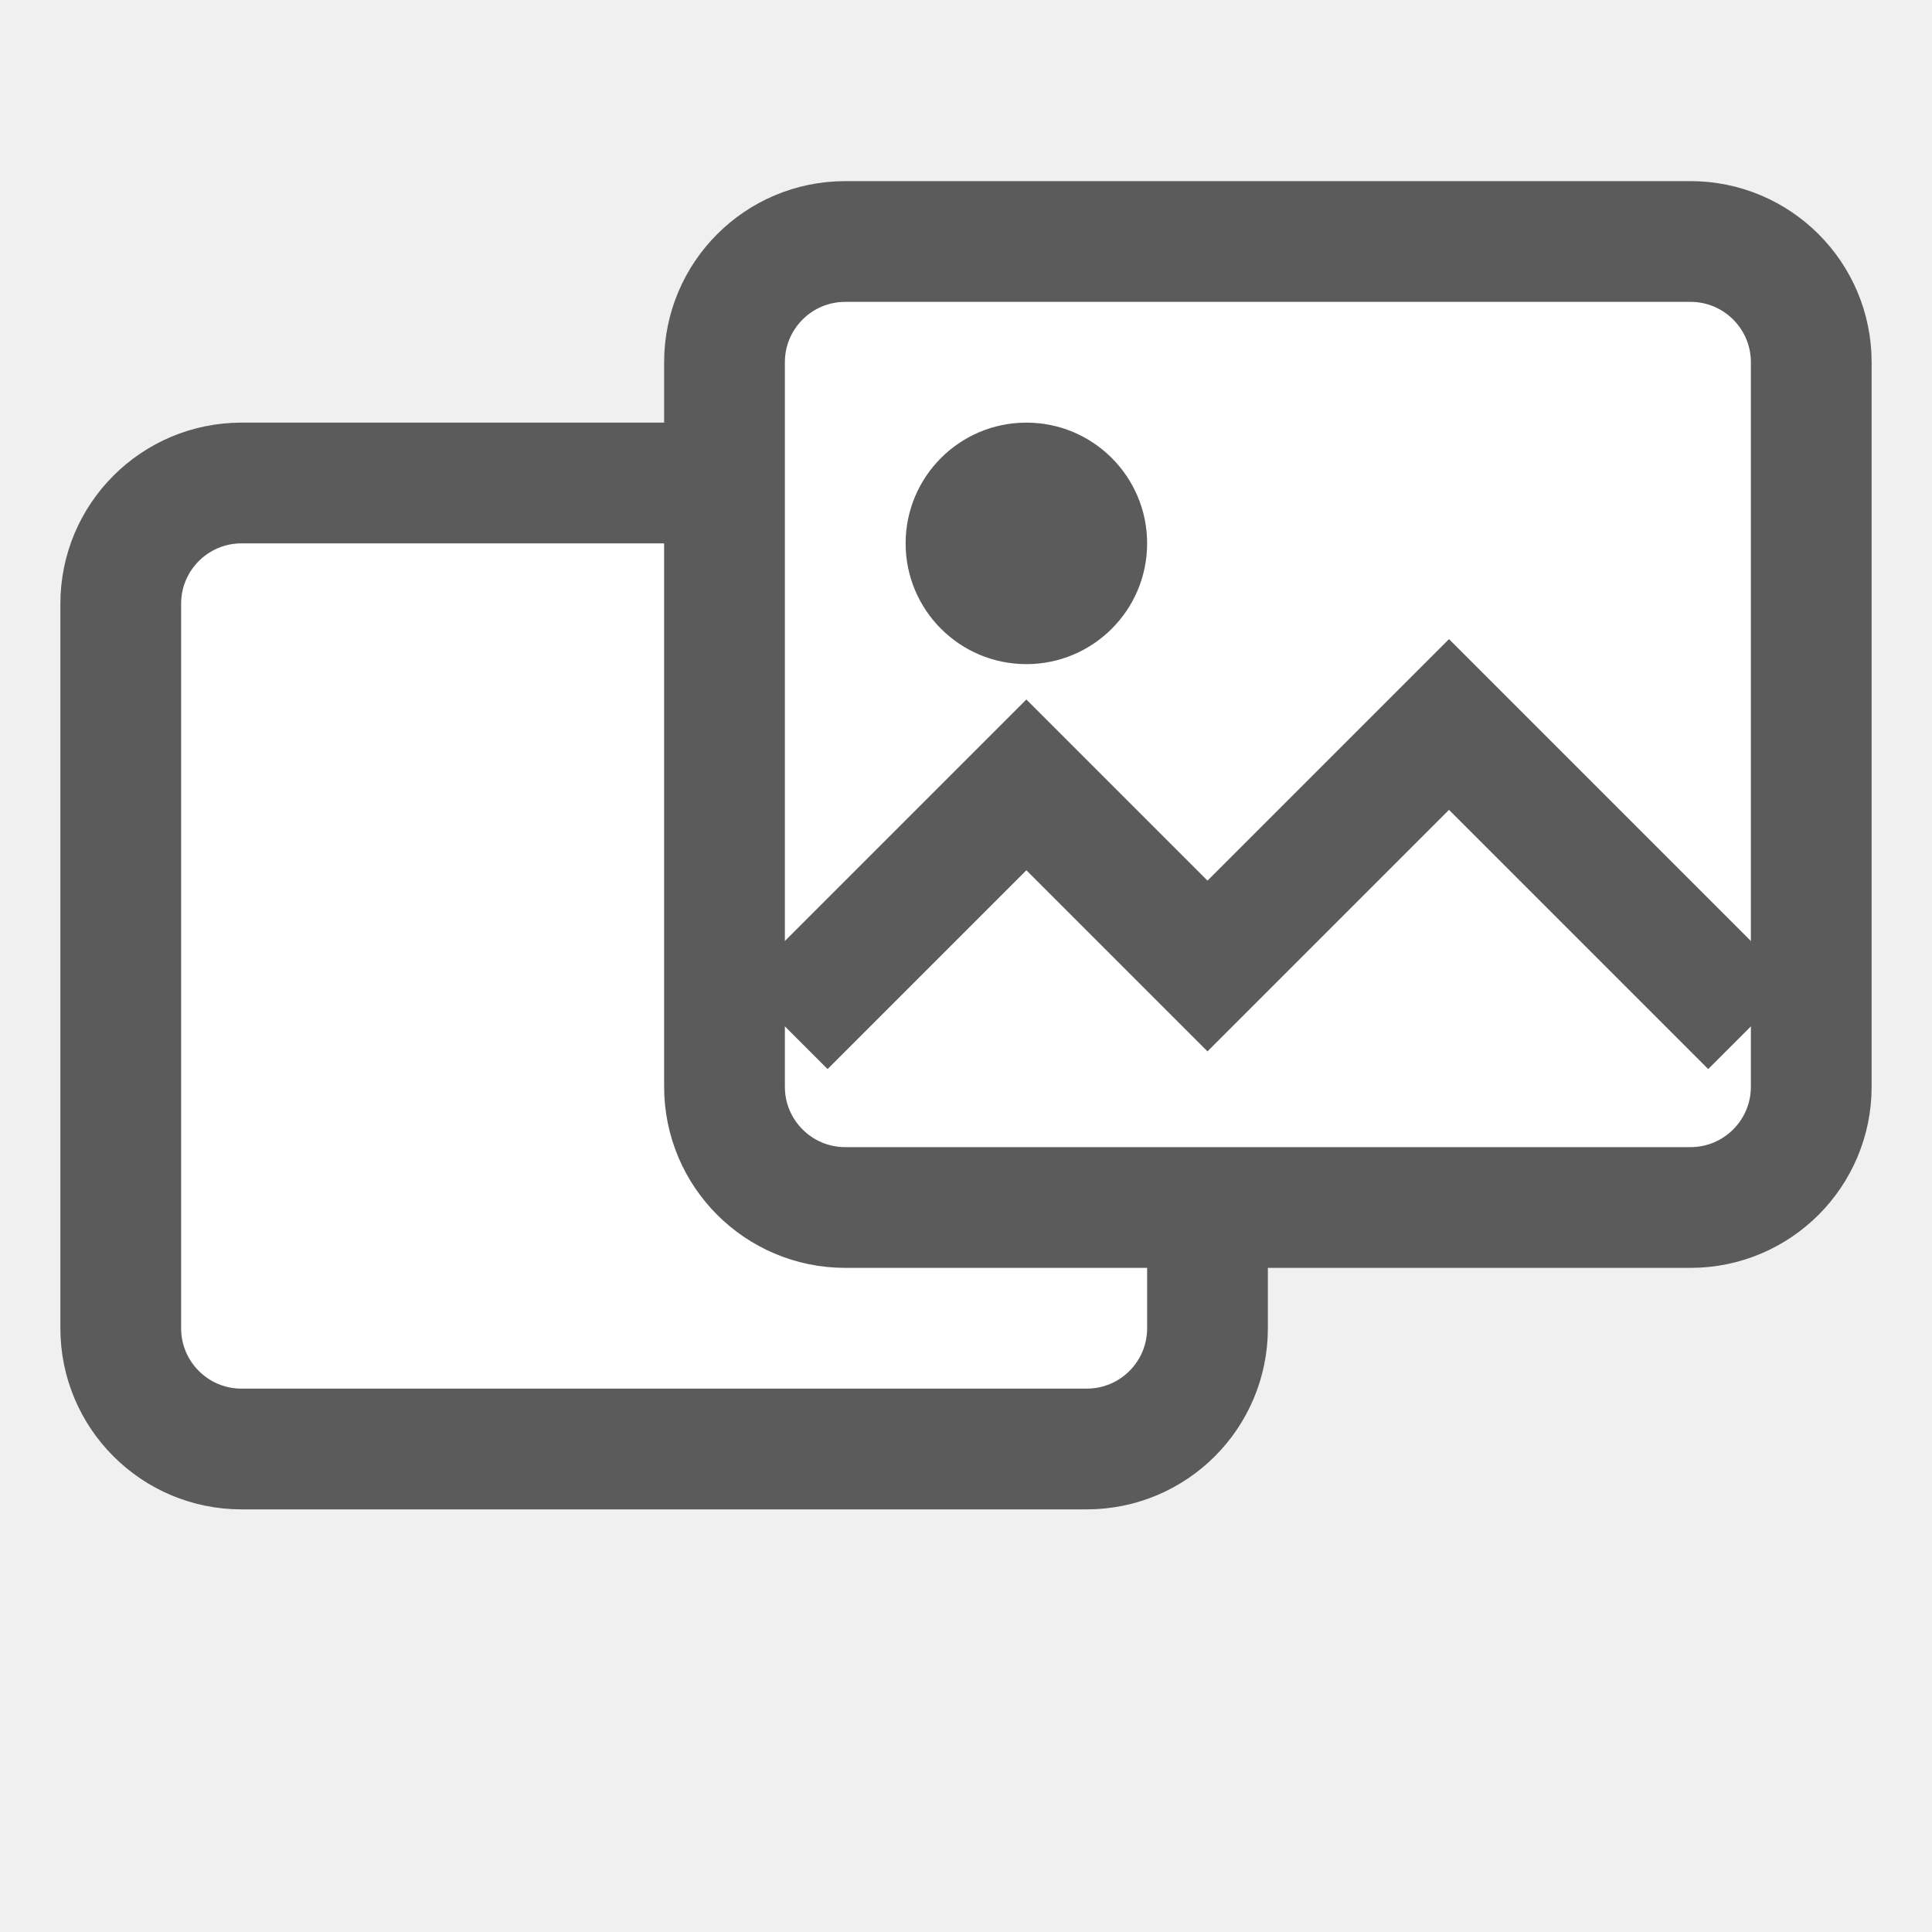
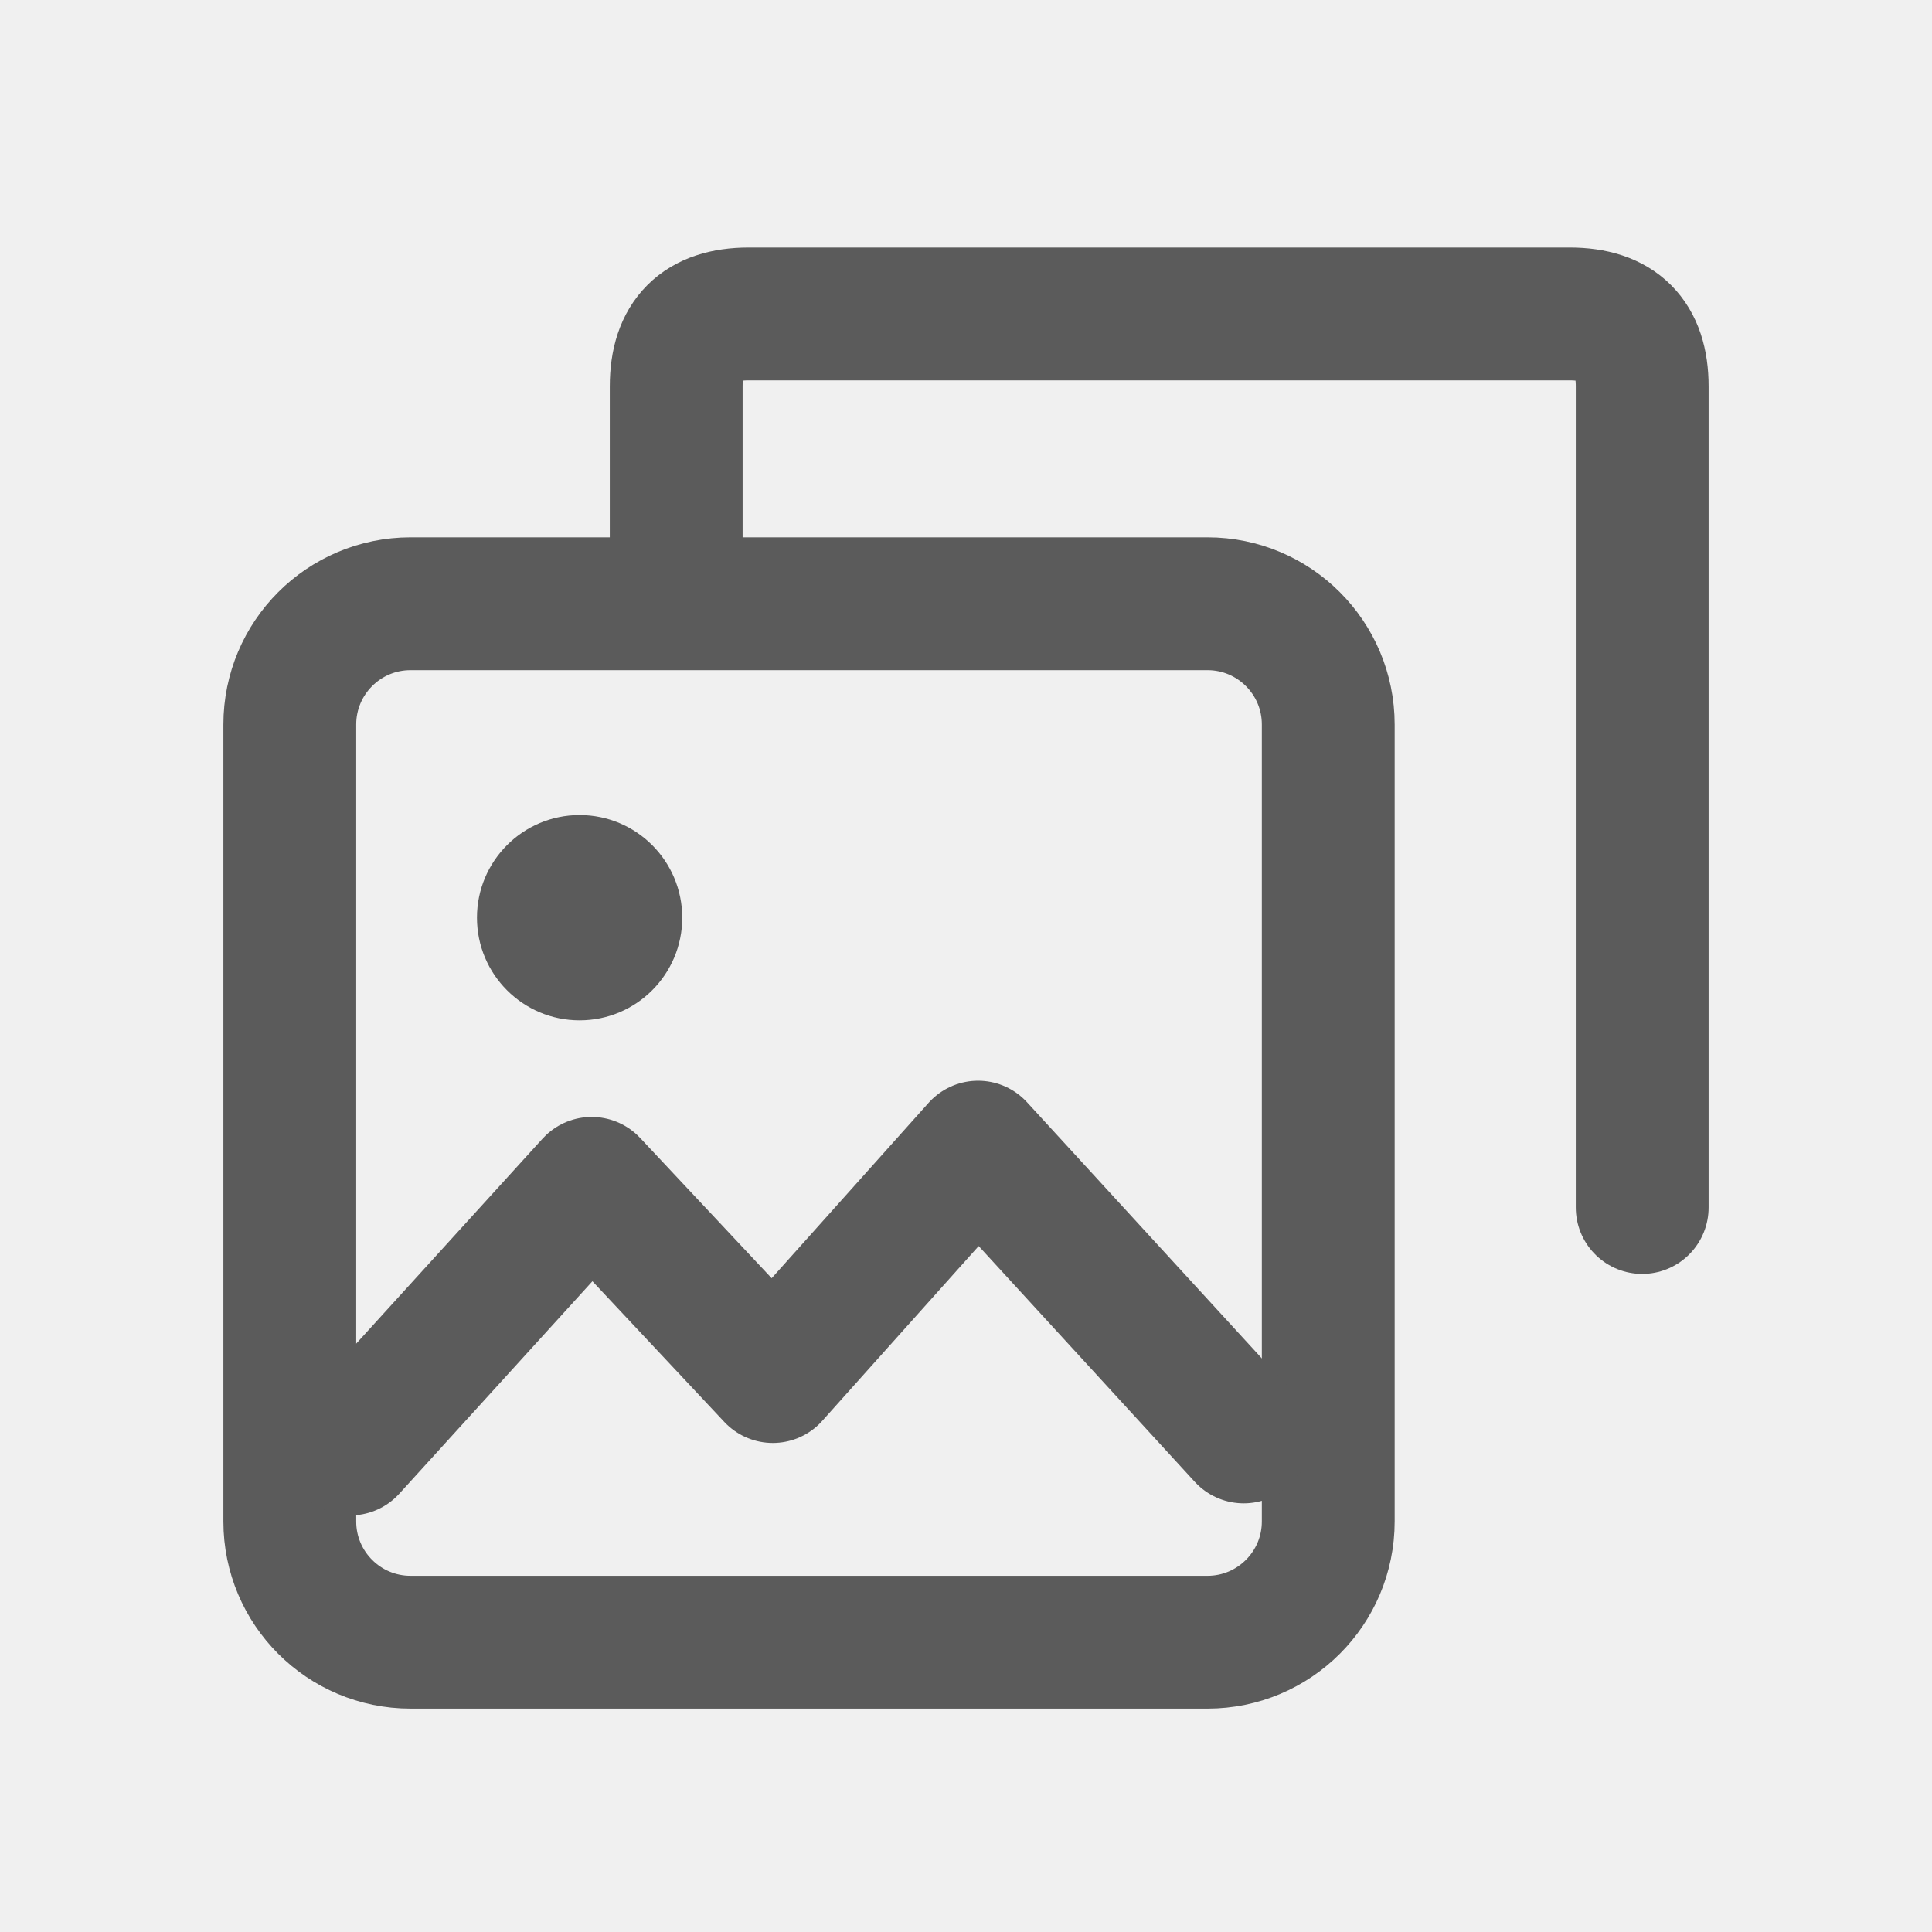
- <svg xmlns="http://www.w3.org/2000/svg" width="16" height="16" viewBox="0 0 16 16">
-   <rect x="1" y="4" width="9" height="8" rx="1" fill="#fff" stroke="#5b5b5b" />
-   <rect x="6" y="2" width="9" height="8" rx="1" fill="#fff" stroke="#5b5b5b" />
-   <circle cx="8.5" cy="4.5" r="1" fill="#5b5b5b" />
-   <path d="M6.5 8.5l2-2 1.5 1.5 2-2 2.5 2.5" fill="none" stroke="#5b5b5b" />
+ <svg xmlns="http://www.w3.org/2000/svg" width="16" height="16" viewBox="0 0 16 16" fill="none" stroke="#5b5b5b" stroke-width="1.1" stroke-linejoin="round" stroke-linecap="round">
+   <path d="M5.6 4.6V3.2Q5.6 2.6 6.2 2.6H13Q13.6 2.6 13.6 3.2V10" />
+   <rect x="2.4" y="5" width="8.6" height="8.6" rx="1" />
+   <circle cx="4.8" cy="7.6" r="0.85" fill="#5b5b5b" stroke="none" />
+   <path d="M2.9 12l2-2.2 1.5 1.6 1.7-1.9 2.2 2.4" />
</svg>
